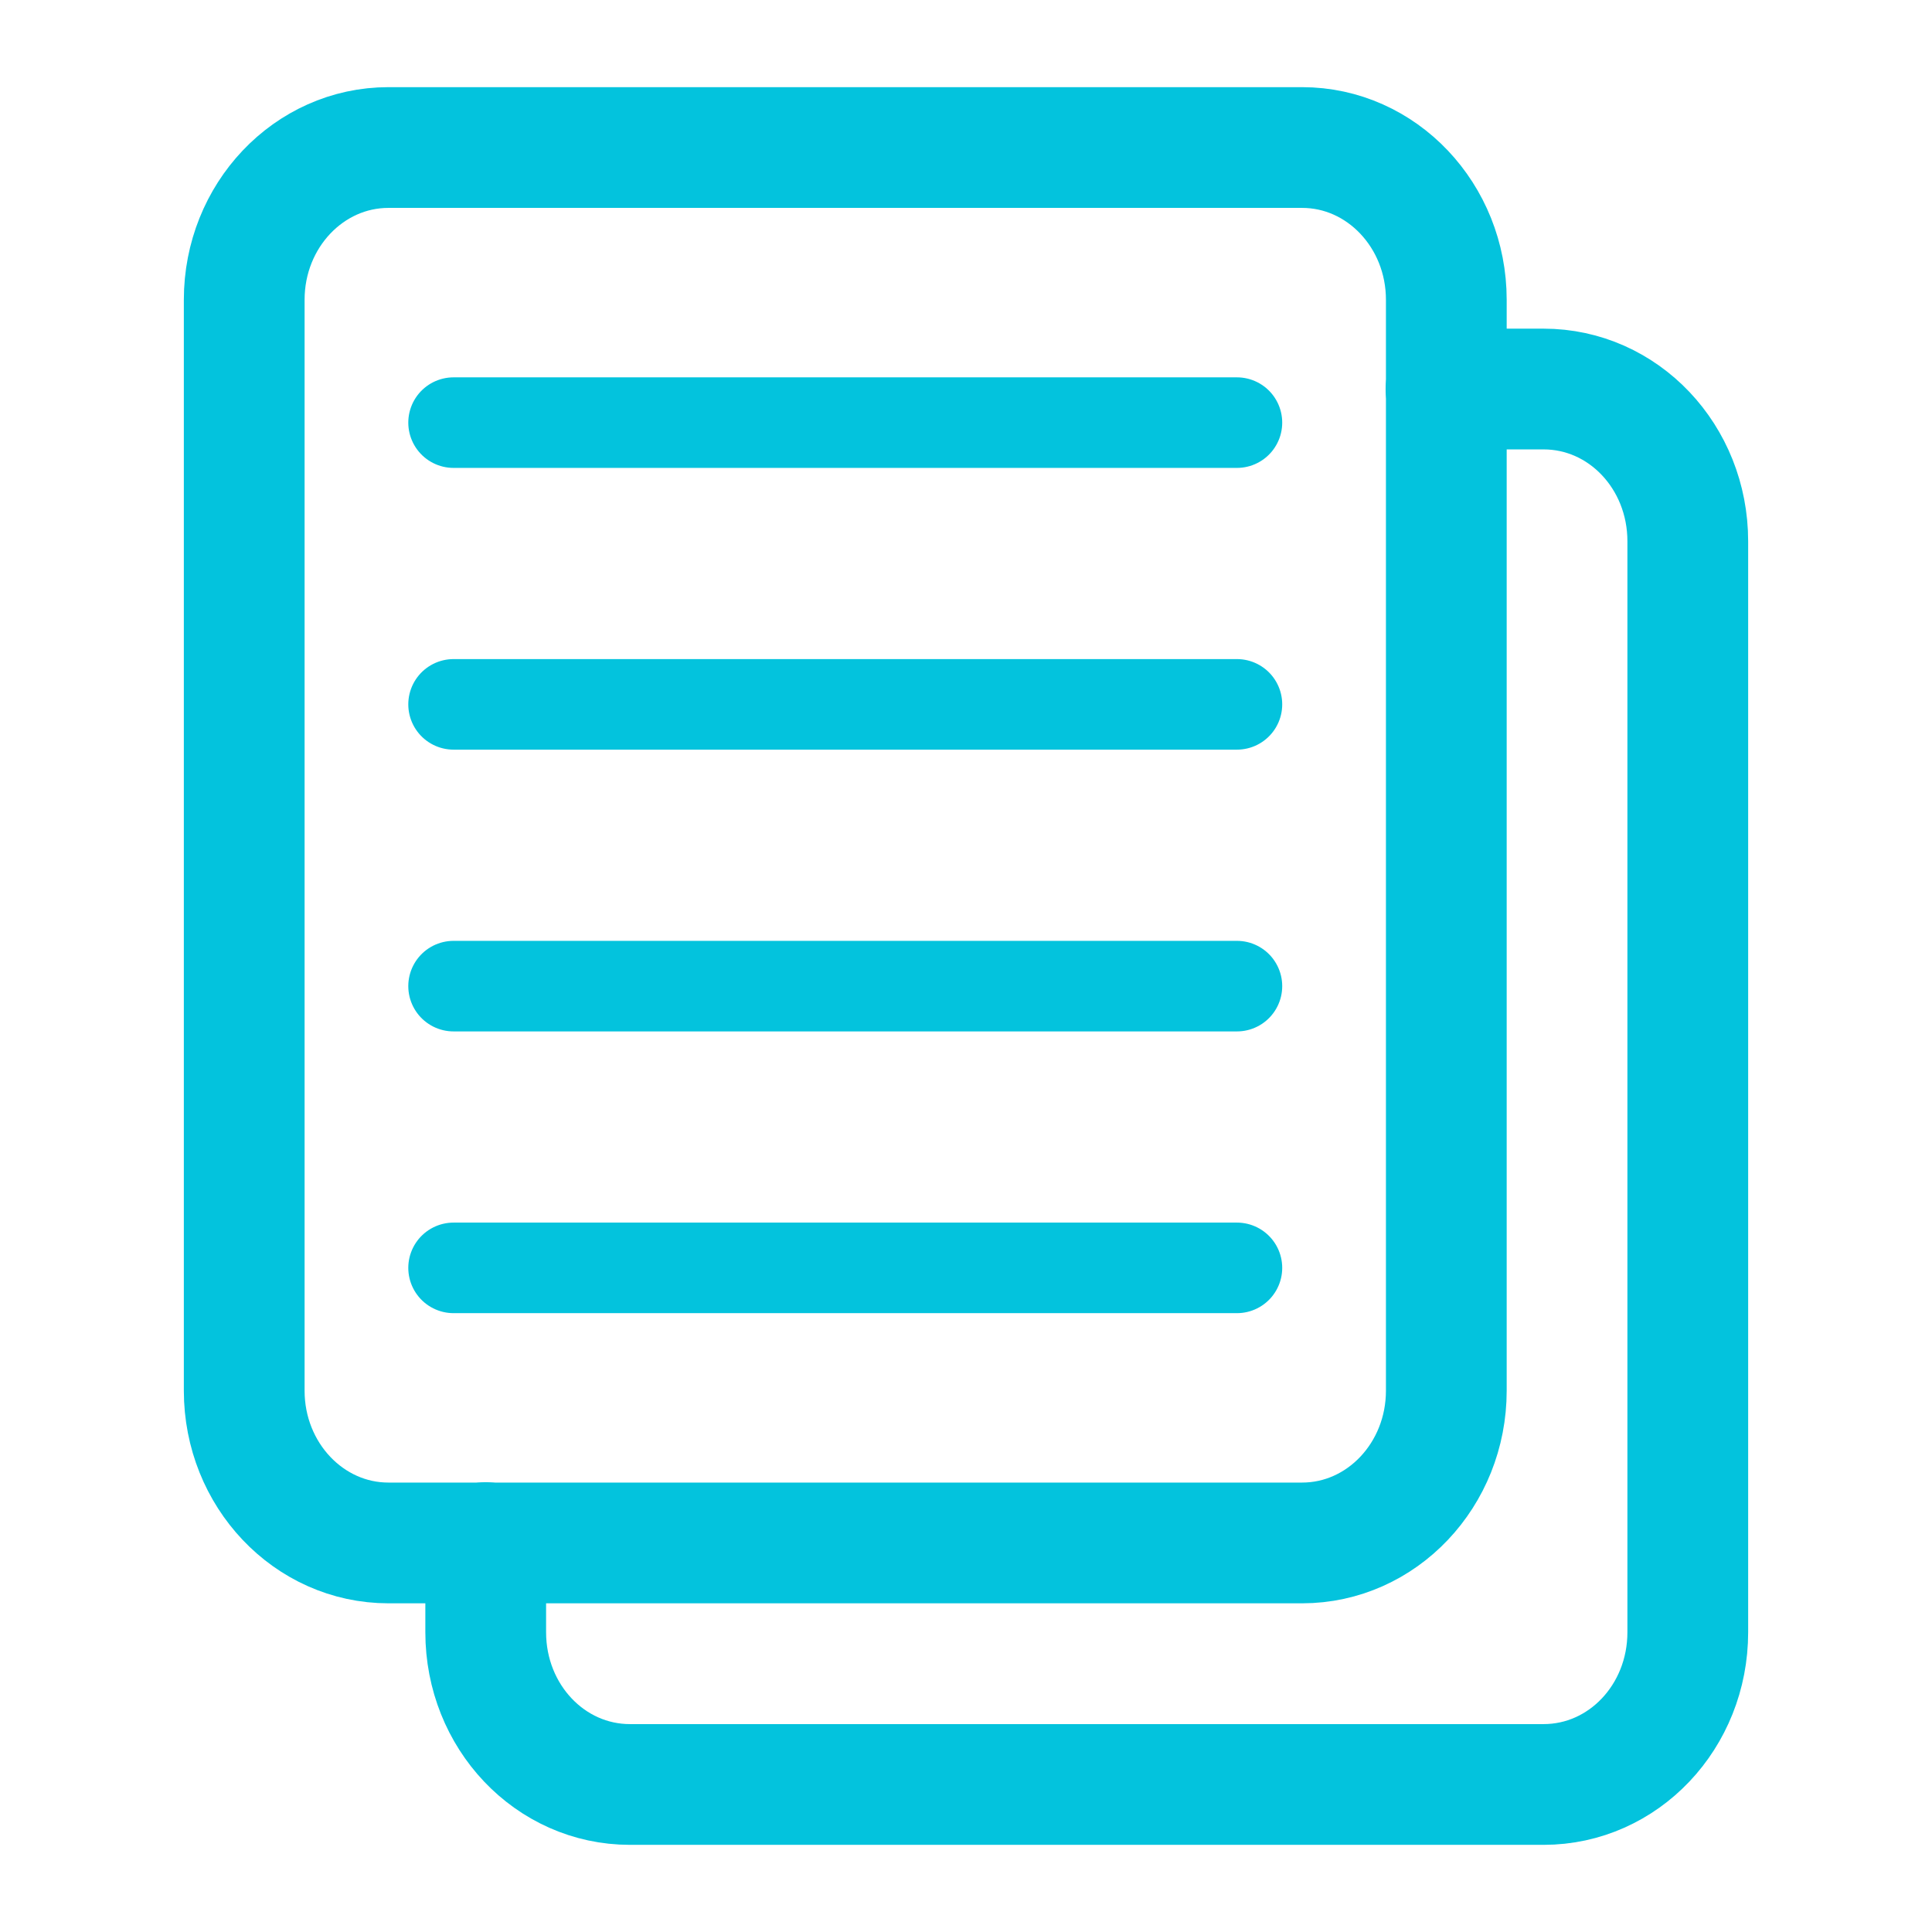
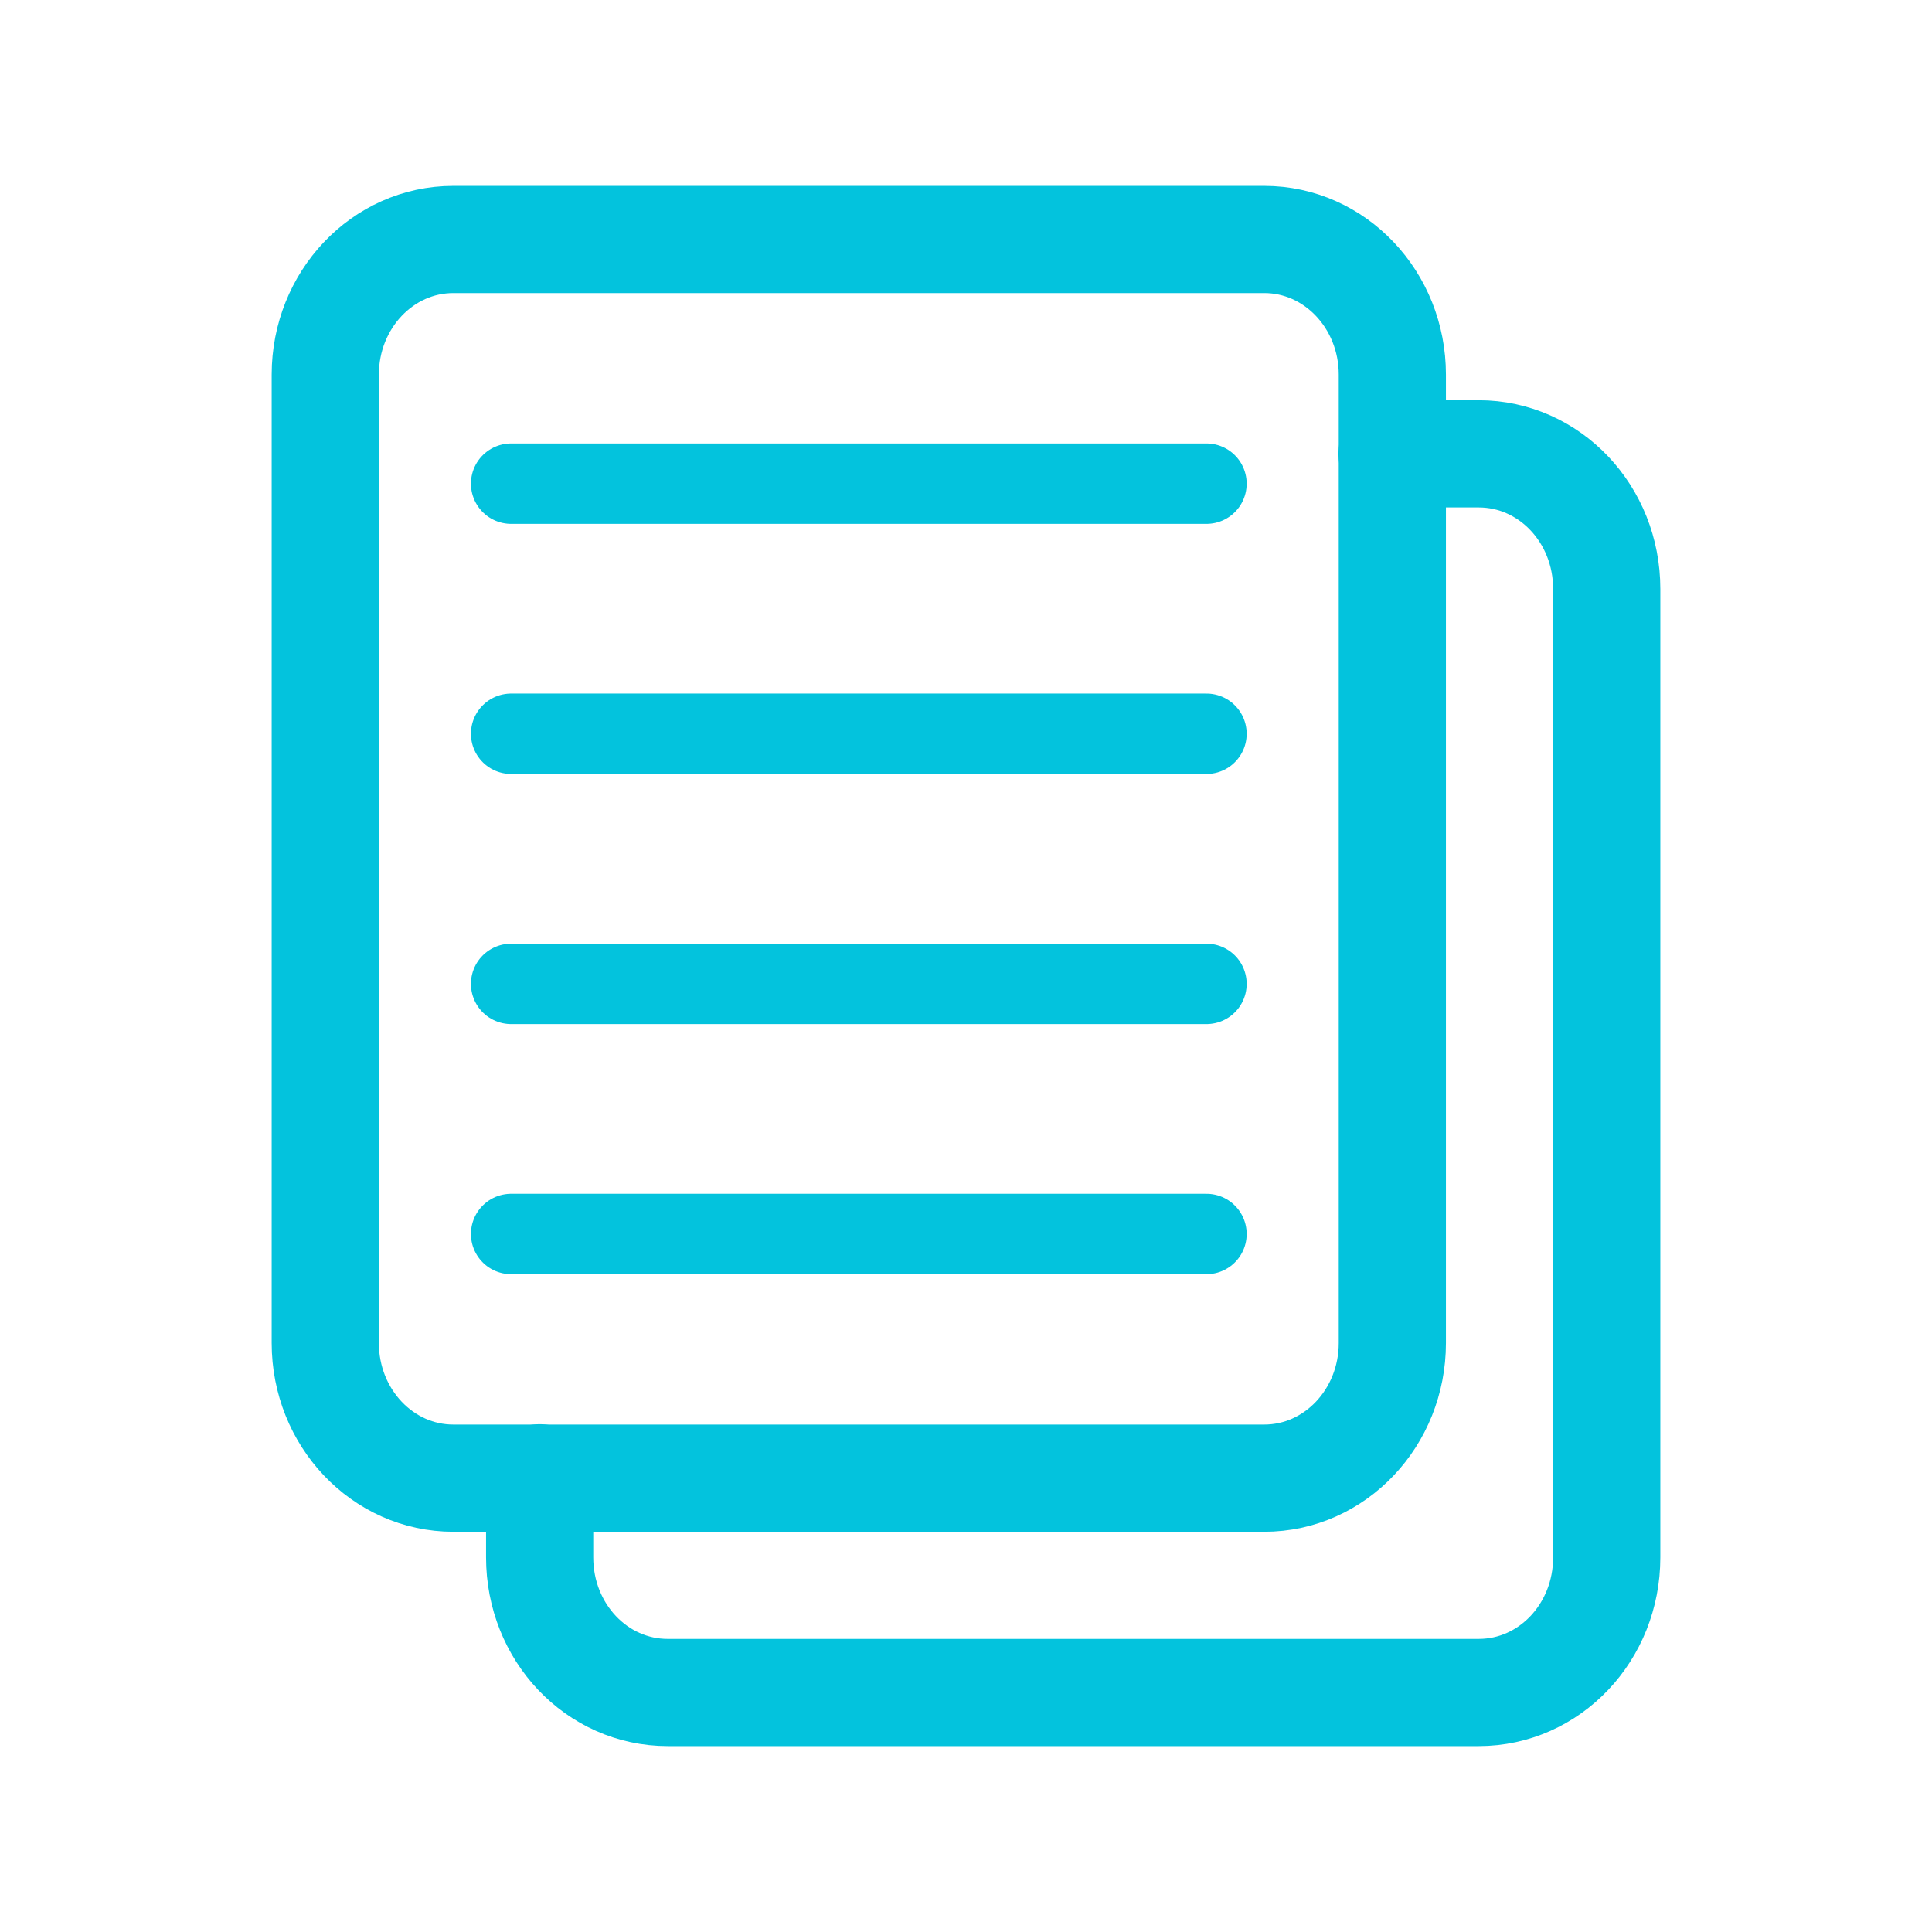
<svg xmlns="http://www.w3.org/2000/svg" width="64px" height="64px" viewBox="0 0 64 64" version="1.1" id="SVGRoot">
  <defs id="defs10" />
  <g id="layer2" style="display:inline">
-     <rect style="opacity:1;vector-effect:none;fill:none;fill-opacity:1;fill-rule:nonzero;stroke:#03c3dd;stroke-width:4;stroke-linecap:round;stroke-linejoin:round;stroke-miterlimit:4;stroke-dasharray:none;stroke-dashoffset:1.5;stroke-opacity:1;paint-order:markers fill stroke" id="rect13" width="39.821" height="46.225" x="8.09" y="4.887" rx="4.778" ry="5.043" />
-     <path style="fill:#03c3dd;fill-opacity:1;stroke:#03c3dd;stroke-width:3;stroke-linecap:round;stroke-linejoin:round;stroke-miterlimit:4;stroke-dasharray:none;stroke-opacity:1" d="M 15.025,14 H 40.975" id="path867" />
-     <path id="path13" d="M 15.025,23.333 H 40.975" style="fill:#03c3dd;fill-opacity:1;stroke:#03c3dd;stroke-width:3;stroke-linecap:round;stroke-linejoin:round;stroke-miterlimit:4;stroke-dasharray:none;stroke-opacity:1" />
-     <path style="fill:#03c3dd;fill-opacity:1;stroke:#03c3dd;stroke-width:3;stroke-linecap:round;stroke-linejoin:round;stroke-miterlimit:4;stroke-dasharray:none;stroke-opacity:1" d="M 15.025,32.667 H 40.975" id="path15" />
-     <path style="opacity:1;vector-effect:none;fill:none;fill-opacity:1;fill-rule:nonzero;stroke:#03c3dd;stroke-width:4;stroke-linecap:round;stroke-linejoin:round;stroke-miterlimit:4;stroke-dasharray:none;stroke-dashoffset:1.5;stroke-opacity:1;paint-order:markers fill stroke" d="m 47.9,12.887 h 3.232 c 2.647,0 4.778,2.249 4.778,5.043 v 36.14 c 0,2.794 -2.131,5.043 -4.778,5.043 H 20.868 c -2.647,0 -4.778,-2.249 -4.778,-5.043 V 51.1" id="rect17" />
-     <path id="path20" d="M 15.025,42 H 40.975" style="fill:#03c3dd;fill-opacity:1;stroke:#03c3dd;stroke-width:3;stroke-linecap:round;stroke-linejoin:round;stroke-miterlimit:4;stroke-dasharray:none;stroke-opacity:1" />
+     <rect style="opacity:1;vector-effect:none;fill:none;fill-opacity:1;fill-rule:nonzero;stroke:#03c3dd;stroke-width:3.551;stroke-linecap:round;stroke-linejoin:round;stroke-miterlimit:4;stroke-dasharray:none;stroke-dashoffset:1.5;stroke-opacity:1;paint-order:markers fill stroke" id="rect13" width="35.348" height="41.033" x="10.775" y="7.933" rx="4.242" ry="4.476" />
+     <path style="fill:#03c3dd;fill-opacity:1;stroke:#03c3dd;stroke-width:2.663;stroke-linecap:round;stroke-linejoin:round;stroke-miterlimit:4;stroke-dasharray:none;stroke-opacity:1" d="M 16.932,16.022 H 39.966" id="path867" />
+     <path id="path13" d="M 16.932,24.307 H 39.966" style="fill:#03c3dd;fill-opacity:1;stroke:#03c3dd;stroke-width:2.663;stroke-linecap:round;stroke-linejoin:round;stroke-miterlimit:4;stroke-dasharray:none;stroke-opacity:1" />
+     <path style="fill:#03c3dd;fill-opacity:1;stroke:#03c3dd;stroke-width:2.663;stroke-linecap:round;stroke-linejoin:round;stroke-miterlimit:4;stroke-dasharray:none;stroke-opacity:1" d="M 16.932,32.592 H 39.966" id="path15" />
+     <path style="opacity:1;vector-effect:none;fill:none;fill-opacity:1;fill-rule:nonzero;stroke:#03c3dd;stroke-width:3.551;stroke-linecap:round;stroke-linejoin:round;stroke-miterlimit:4;stroke-dasharray:none;stroke-dashoffset:1.5;stroke-opacity:1;paint-order:markers fill stroke" d="M 46.114,15.034 H 48.983 c 2.35,0 4.242,1.996 4.242,4.476 v 32.08 c 0,2.48 -1.892,4.476 -4.242,4.476 H 22.119 c -2.35,0 -4.242,-1.996 -4.242,-4.476 v -2.636" id="rect17" />
+     <path id="path20" d="M 16.932,40.877 H 39.966" style="fill:#03c3dd;fill-opacity:1;stroke:#03c3dd;stroke-width:2.663;stroke-linecap:round;stroke-linejoin:round;stroke-miterlimit:4;stroke-dasharray:none;stroke-opacity:1" />
  </g>
</svg>
